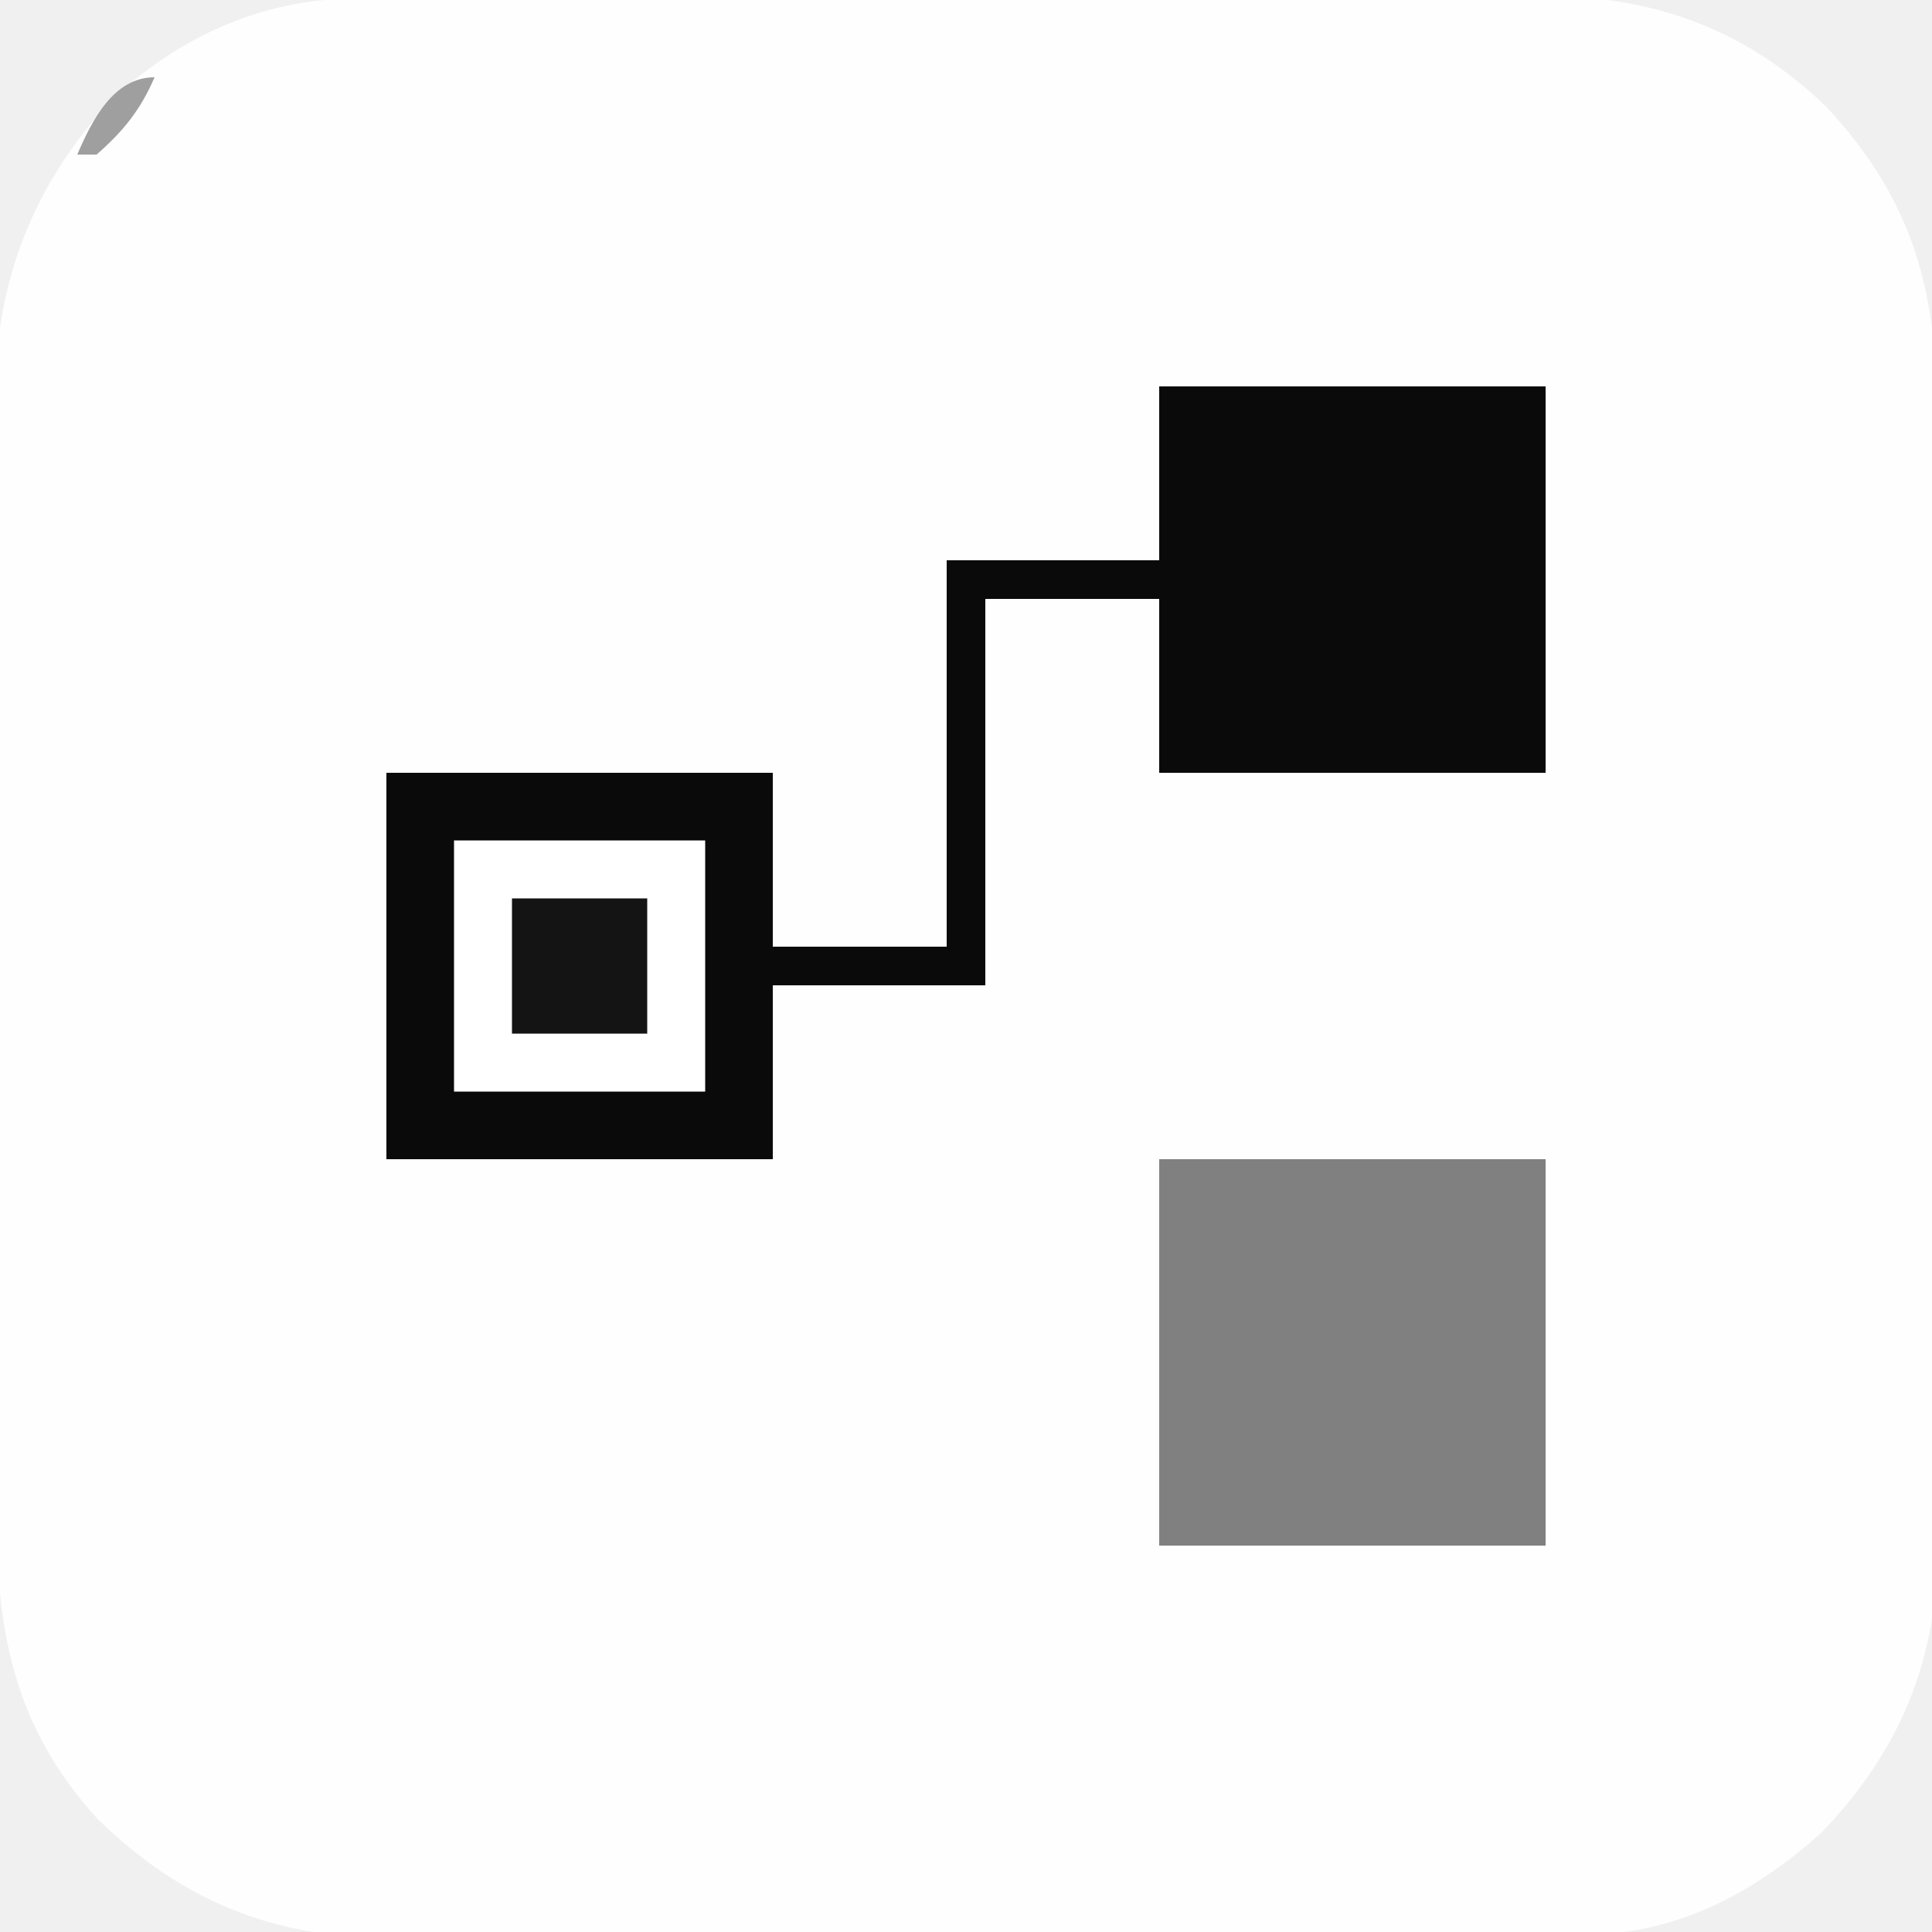
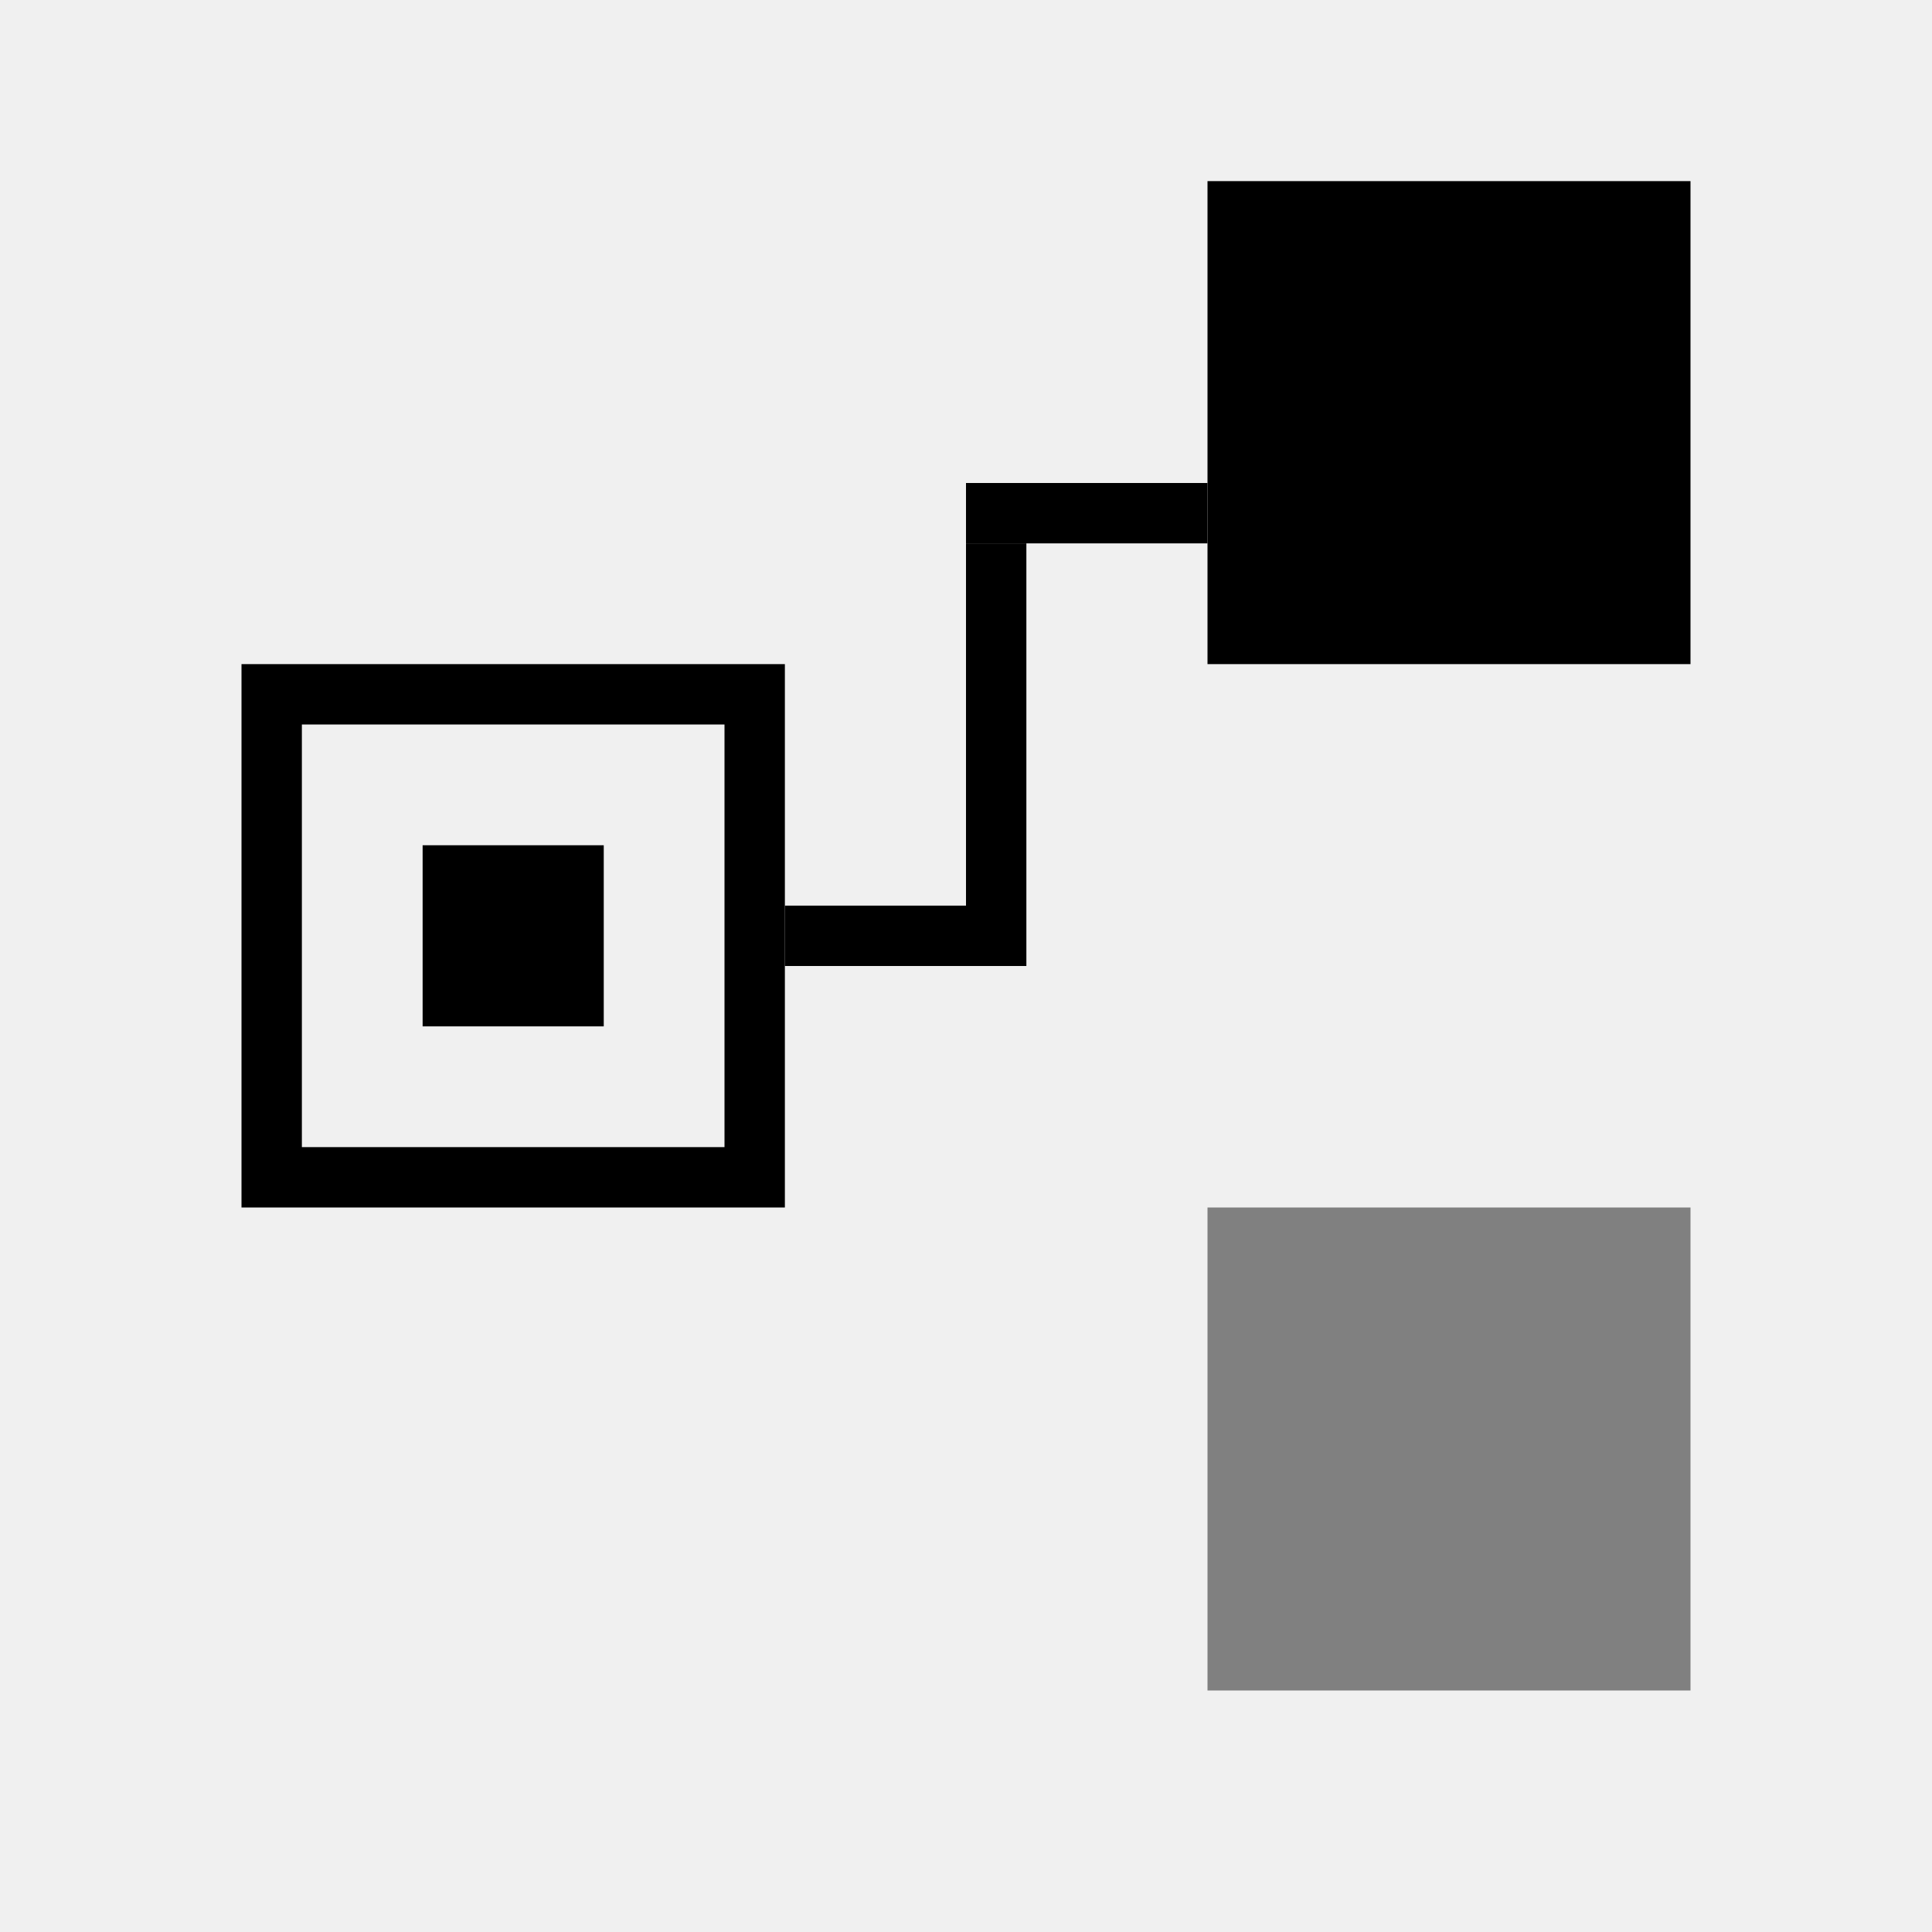
- <svg xmlns="http://www.w3.org/2000/svg" version="1.1" width="200" height="200">
-   <path d="M0 0 C1.151 -0.007 2.302 -0.014 3.487 -0.022 C4.746 -0.024 6.005 -0.027 7.301 -0.03 C8.644 -0.036 9.986 -0.043 11.328 -0.05 C15.734 -0.071 20.14 -0.081 24.545 -0.091 C26.066 -0.095 27.586 -0.099 29.106 -0.103 C36.253 -0.123 43.4 -0.137 50.547 -0.145 C58.776 -0.155 67.006 -0.181 75.236 -0.222 C81.609 -0.252 87.982 -0.267 94.355 -0.27 C98.156 -0.272 101.956 -0.281 105.756 -0.306 C109.337 -0.33 112.918 -0.334 116.5 -0.324 C118.424 -0.323 120.348 -0.342 122.272 -0.362 C134.223 -0.291 143.638 2.81 152.354 11.147 C161.608 21.006 163.957 30.641 163.887 43.944 C163.895 45.305 163.903 46.666 163.914 48.027 C163.936 51.697 163.933 55.366 163.924 59.036 C163.919 62.112 163.926 65.188 163.934 68.265 C163.951 75.529 163.947 82.793 163.93 90.057 C163.913 97.522 163.929 104.987 163.962 112.452 C163.988 118.888 163.996 125.324 163.987 131.76 C163.982 135.592 163.984 139.424 164.005 143.257 C164.023 146.864 164.017 150.47 163.993 154.077 C163.985 156.011 164.002 157.946 164.021 159.881 C163.891 171.928 160.195 181.272 151.823 189.952 C144.807 196.191 136.911 200.378 127.398 200.421 C126.229 200.431 125.06 200.441 123.856 200.452 C122.588 200.452 121.319 200.453 120.012 200.454 C118.651 200.461 117.29 200.47 115.93 200.479 C112.243 200.501 108.557 200.51 104.871 200.515 C102.563 200.518 100.255 200.525 97.947 200.532 C89.88 200.556 81.813 200.569 73.746 200.573 C66.251 200.576 58.757 200.606 51.262 200.648 C44.809 200.683 38.357 200.698 31.904 200.699 C28.058 200.7 24.212 200.708 20.367 200.737 C16.744 200.763 13.121 200.765 9.498 200.749 C7.553 200.747 5.609 200.769 3.665 200.791 C-8.523 200.691 -17.774 196.952 -26.521 188.471 C-35.443 178.713 -37.097 168.518 -37.05 155.616 C-37.056 154.271 -37.063 152.927 -37.071 151.582 C-37.089 147.954 -37.088 144.326 -37.082 140.698 C-37.079 137.659 -37.085 134.62 -37.091 131.581 C-37.105 124.406 -37.103 117.232 -37.092 110.058 C-37.081 102.678 -37.095 95.299 -37.121 87.919 C-37.144 81.562 -37.15 75.206 -37.144 68.849 C-37.141 65.061 -37.143 61.274 -37.161 57.486 C-37.176 53.923 -37.172 50.36 -37.153 46.797 C-37.148 44.881 -37.162 42.965 -37.177 41.049 C-37.076 29.142 -33.193 19.225 -25.056 10.428 C-18.033 3.951 -9.538 0.041 0 0 Z " fill="#FEFEFE" transform="translate(36.64601,-0.147171)" />
-   <path d="M0 0 C13.2 0 26.4 0 40 0 C40 13.2 40 26.4 40 40 C26.8 40 13.6 40 0 40 C0 34.06 0 28.12 0 22 C-5.94 22 -11.88 22 -18 22 C-18 35.2 -18 48.4 -18 62 C-25.26 62 -32.52 62 -40 62 C-40 67.94 -40 73.88 -40 80 C-53.2 80 -66.4 80 -80 80 C-80 66.8 -80 53.6 -80 40 C-66.8 40 -53.6 40 -40 40 C-40 45.94 -40 51.88 -40 58 C-34.06 58 -28.12 58 -22 58 C-22 44.8 -22 31.6 -22 18 C-14.74 18 -7.48 18 0 18 C0 12.06 0 6.12 0 0 Z " fill="#0A0A0A" transform="translate(120,40)" />
-   <path d="M0 0 C13.2 0 26.4 0 40 0 C40 13.2 40 26.4 40 40 C26.8 40 13.6 40 0 40 C0 26.8 0 13.6 0 0 Z " fill="#808080" transform="translate(120,120)" />
-   <path d="M0 0 C8.58 0 17.16 0 26 0 C26 8.58 26 17.16 26 26 C17.42 26 8.84 26 0 26 C0 17.42 0 8.84 0 0 Z " fill="#FFFFFF" transform="translate(47,87)" />
-   <path d="M0 0 C4.62 0 9.24 0 14 0 C14 4.62 14 9.24 14 14 C9.38 14 4.76 14 0 14 C0 9.38 0 4.76 0 0 Z " fill="#141414" transform="translate(53,93)" />
-   <path d="M0 0 C-1.441 3.362 -3.248 5.592 -6 8 C-6.66 8 -7.32 8 -8 8 C-6.483 4.46 -4.247 0 0 0 Z " fill="#9F9F9F" transform="translate(16,8)" />
+ <svg xmlns="http://www.w3.org/2000/svg" width="32" height="32" viewBox="0 0 32 32" fill="none">
+   <path d="M4 11h9v9H4Z M5 12h7v7H5Z" fill="#000000" fill-rule="evenodd" />
+   <rect x="7" y="14" width="3" height="3" fill="#000000" />
+   <rect x="20" y="3" width="8" height="8" fill="#000000" />
+   <line x1="13" y1="15.5" x2="16" y2="15.5" stroke="#000000" />
+   <line x1="16.5" y1="16" x2="16.5" y2="9" stroke="#000000" />
+   <line x1="16" y1="8.5" x2="20" y2="8.5" stroke="#000000" />
+   <rect x="20" y="20" width="8" height="8" fill="#808080" />
</svg>
